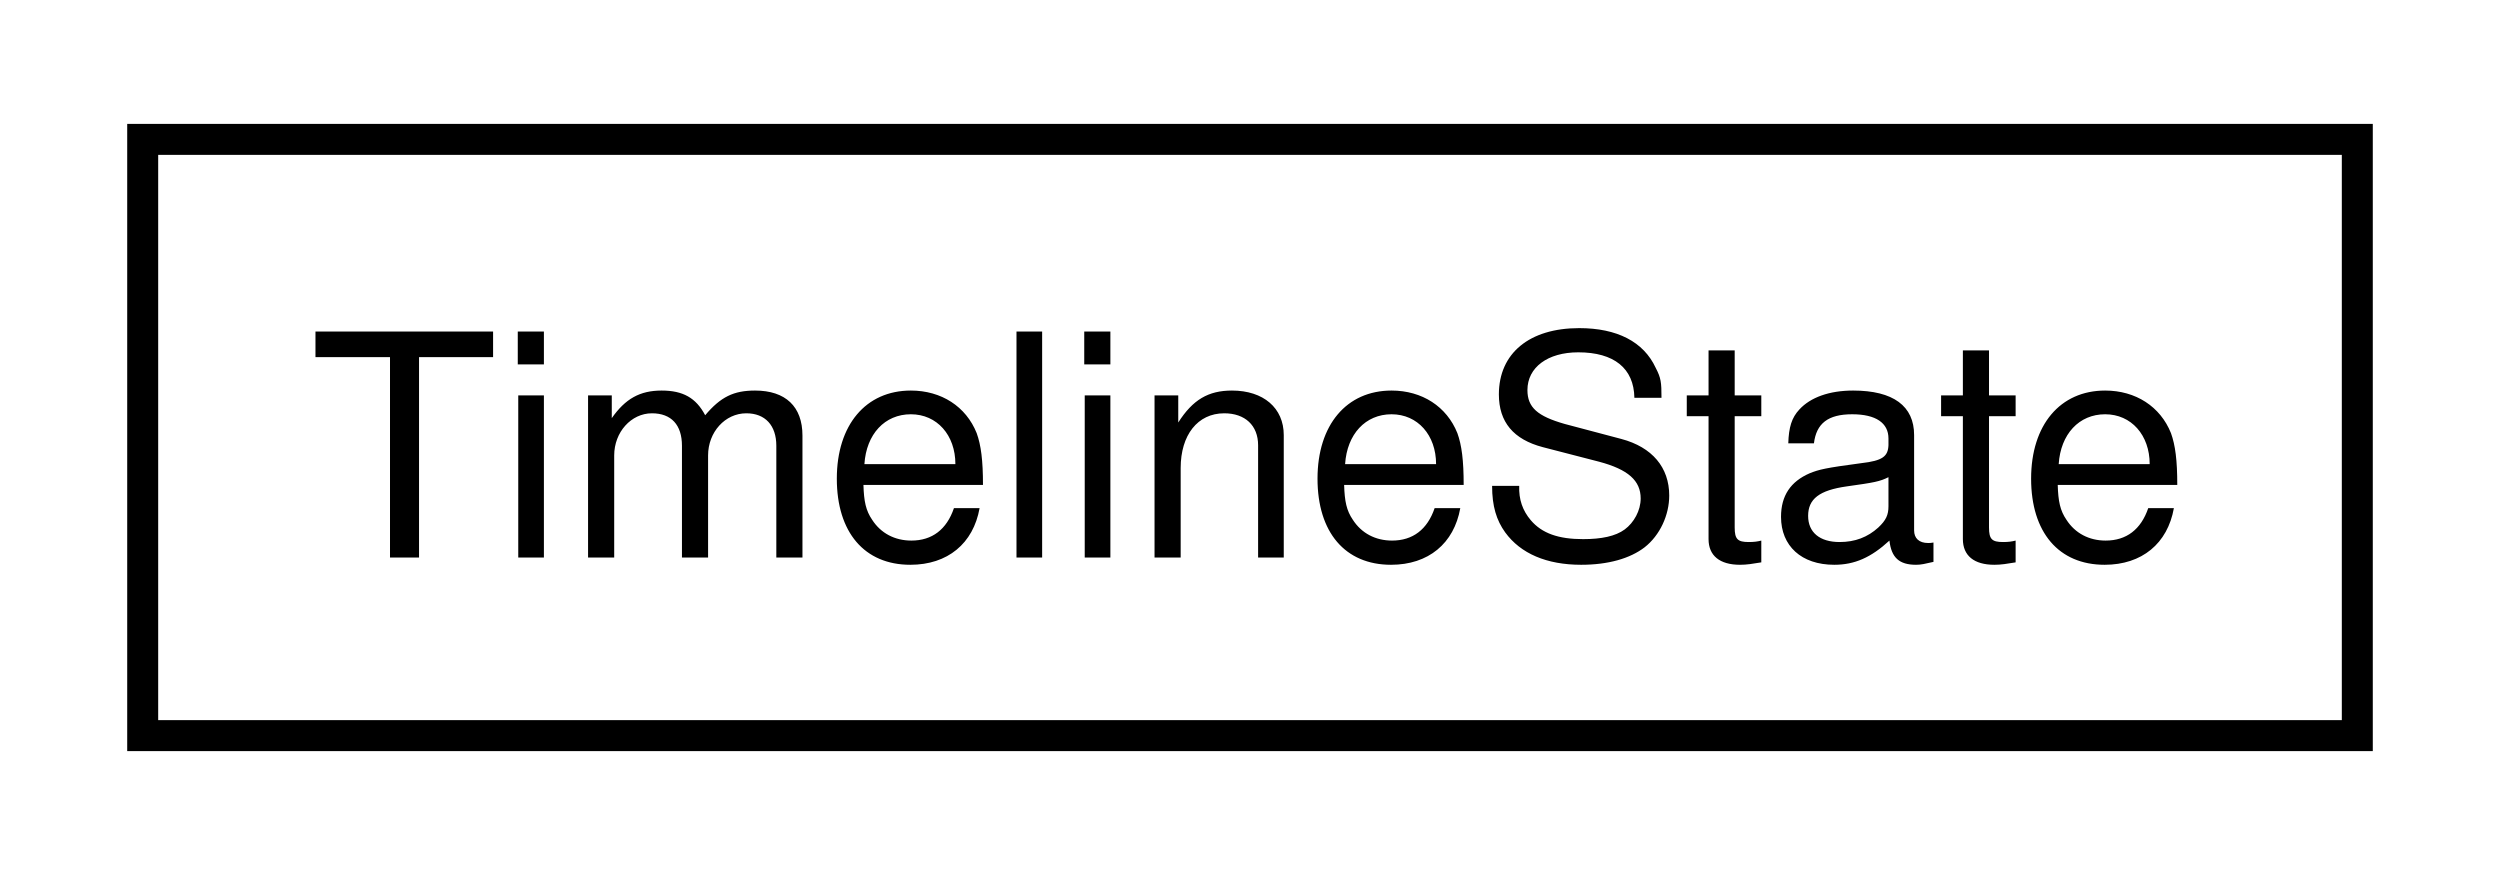
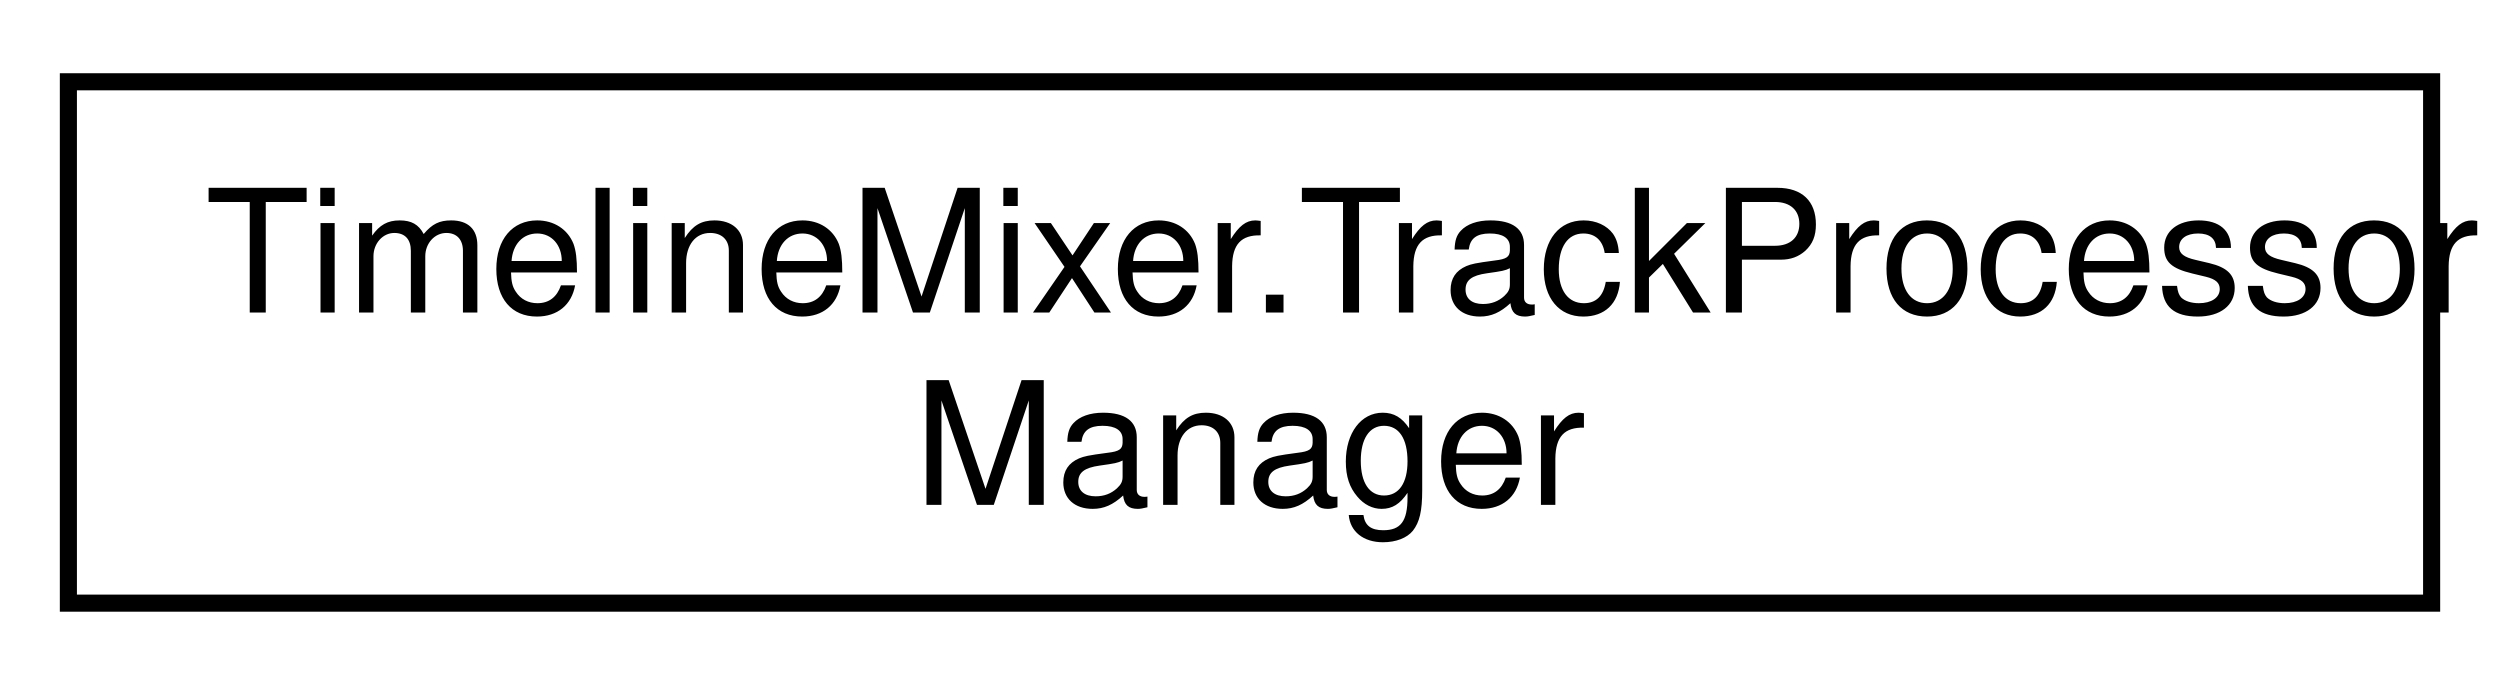
- <svg xmlns="http://www.w3.org/2000/svg" xmlns:xlink="http://www.w3.org/1999/xlink" width="80pt" height="28pt" viewBox="0.00 0.00 79.50 28.25">
-   <g id="graph0" class="graph" transform="scale(1 1) rotate(0) translate(4 24.25)">
+ <svg xmlns="http://www.w3.org/2000/svg" xmlns:xlink="http://www.w3.org/1999/xlink" width="146pt" height="40pt" viewBox="0.00 0.00 146.25 39.50">
+   <g id="graph0" class="graph" transform="scale(1 1) rotate(0) translate(4 35.5)">
    <g id="node1" class="node">
      <g id="a_node1">
-         <a xlink:href="class_timeline_state.html" target="_top" xlink:title="Responsible for managing events throughout the life of the Timeline.">
-           <polygon fill="none" stroke="black" points="0,-0.5 0,-19.75 71.5,-19.75 71.5,-0.5 0,-0.5" />
-           <text text-anchor="middle" x="35.75" y="-6.25" font-family="Helvetica,sans-Serif" font-size="10.00">TimelineState</text>
+         <a xlink:href="class_timeline_mixer_1_1_track_processor_manager.html" target="_top" xlink:title="Automatically discovers all classes that inherit from TrackProcessor and have the TrackProcessor attr...">
+           <polygon fill="none" stroke="black" points="0,-0.5 0,-31 138.25,-31 138.25,-0.5 0,-0.5" />
+           <text text-anchor="start" x="8" y="-17.5" font-family="Helvetica,sans-Serif" font-size="10.00">TimelineMixer.TrackProcessor</text>
+           <text text-anchor="middle" x="69.12" y="-6.25" font-family="Helvetica,sans-Serif" font-size="10.00">Manager</text>
        </a>
      </g>
    </g>
  </g>
</svg>
